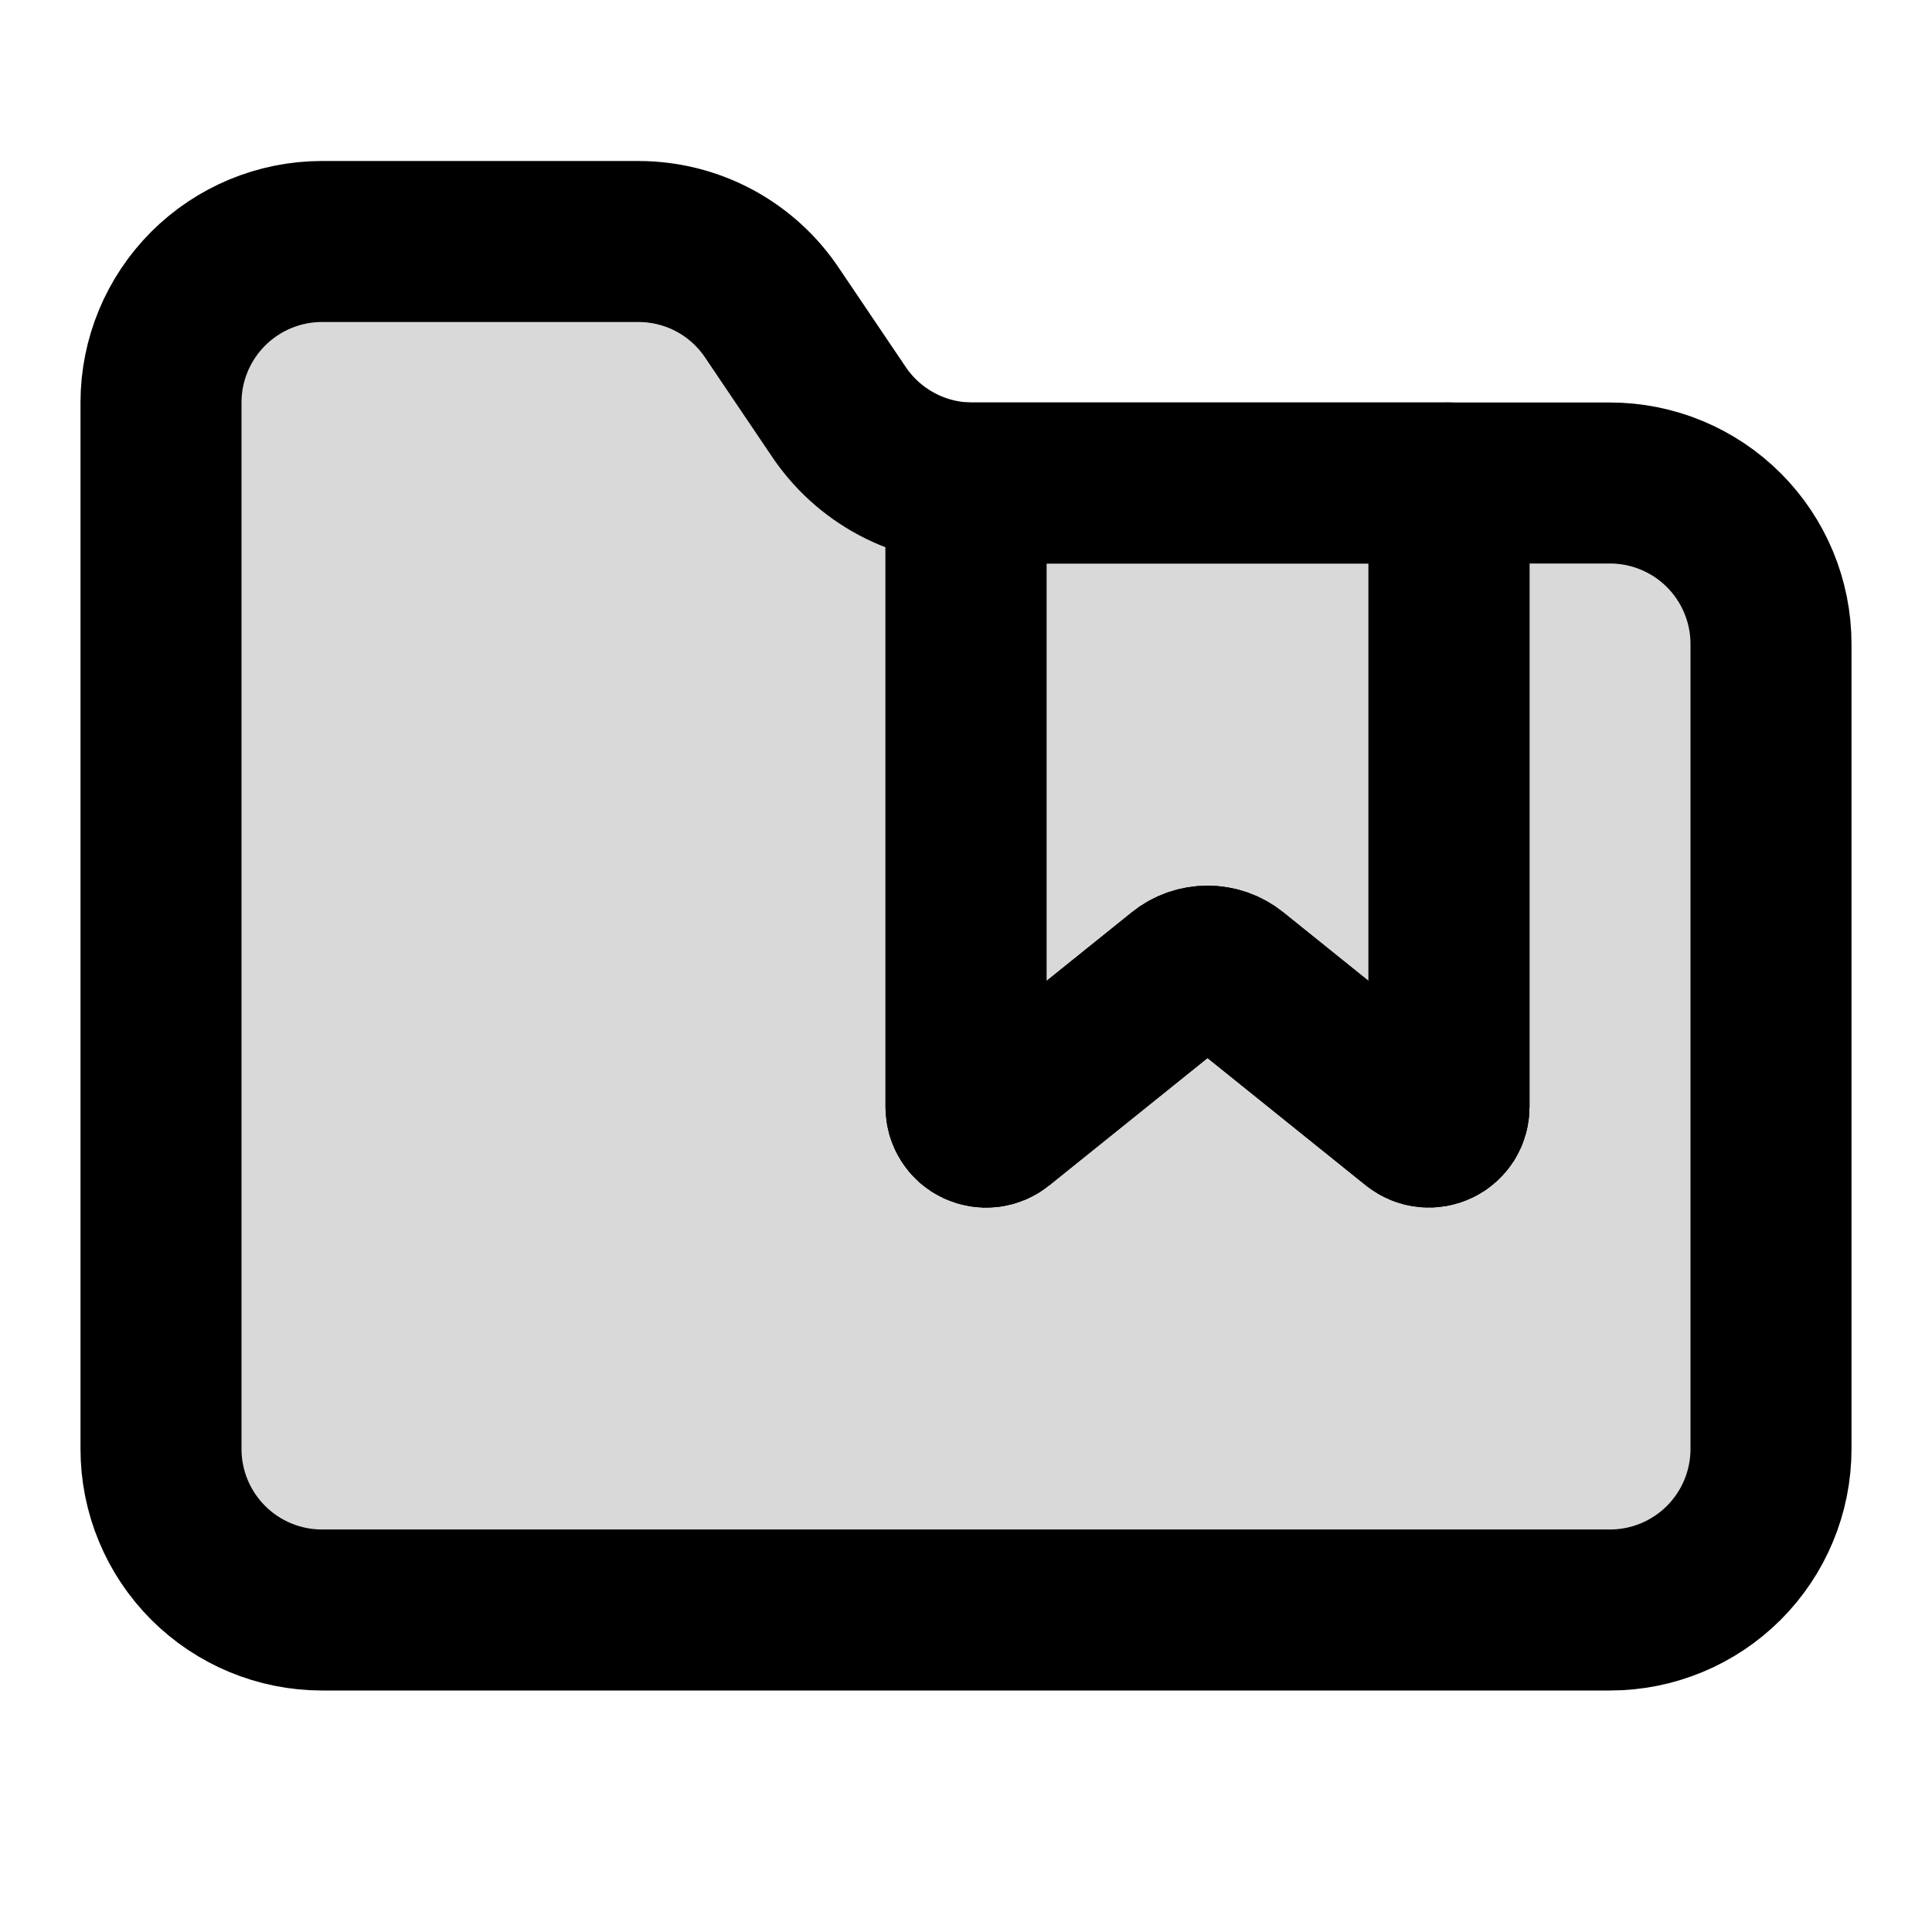
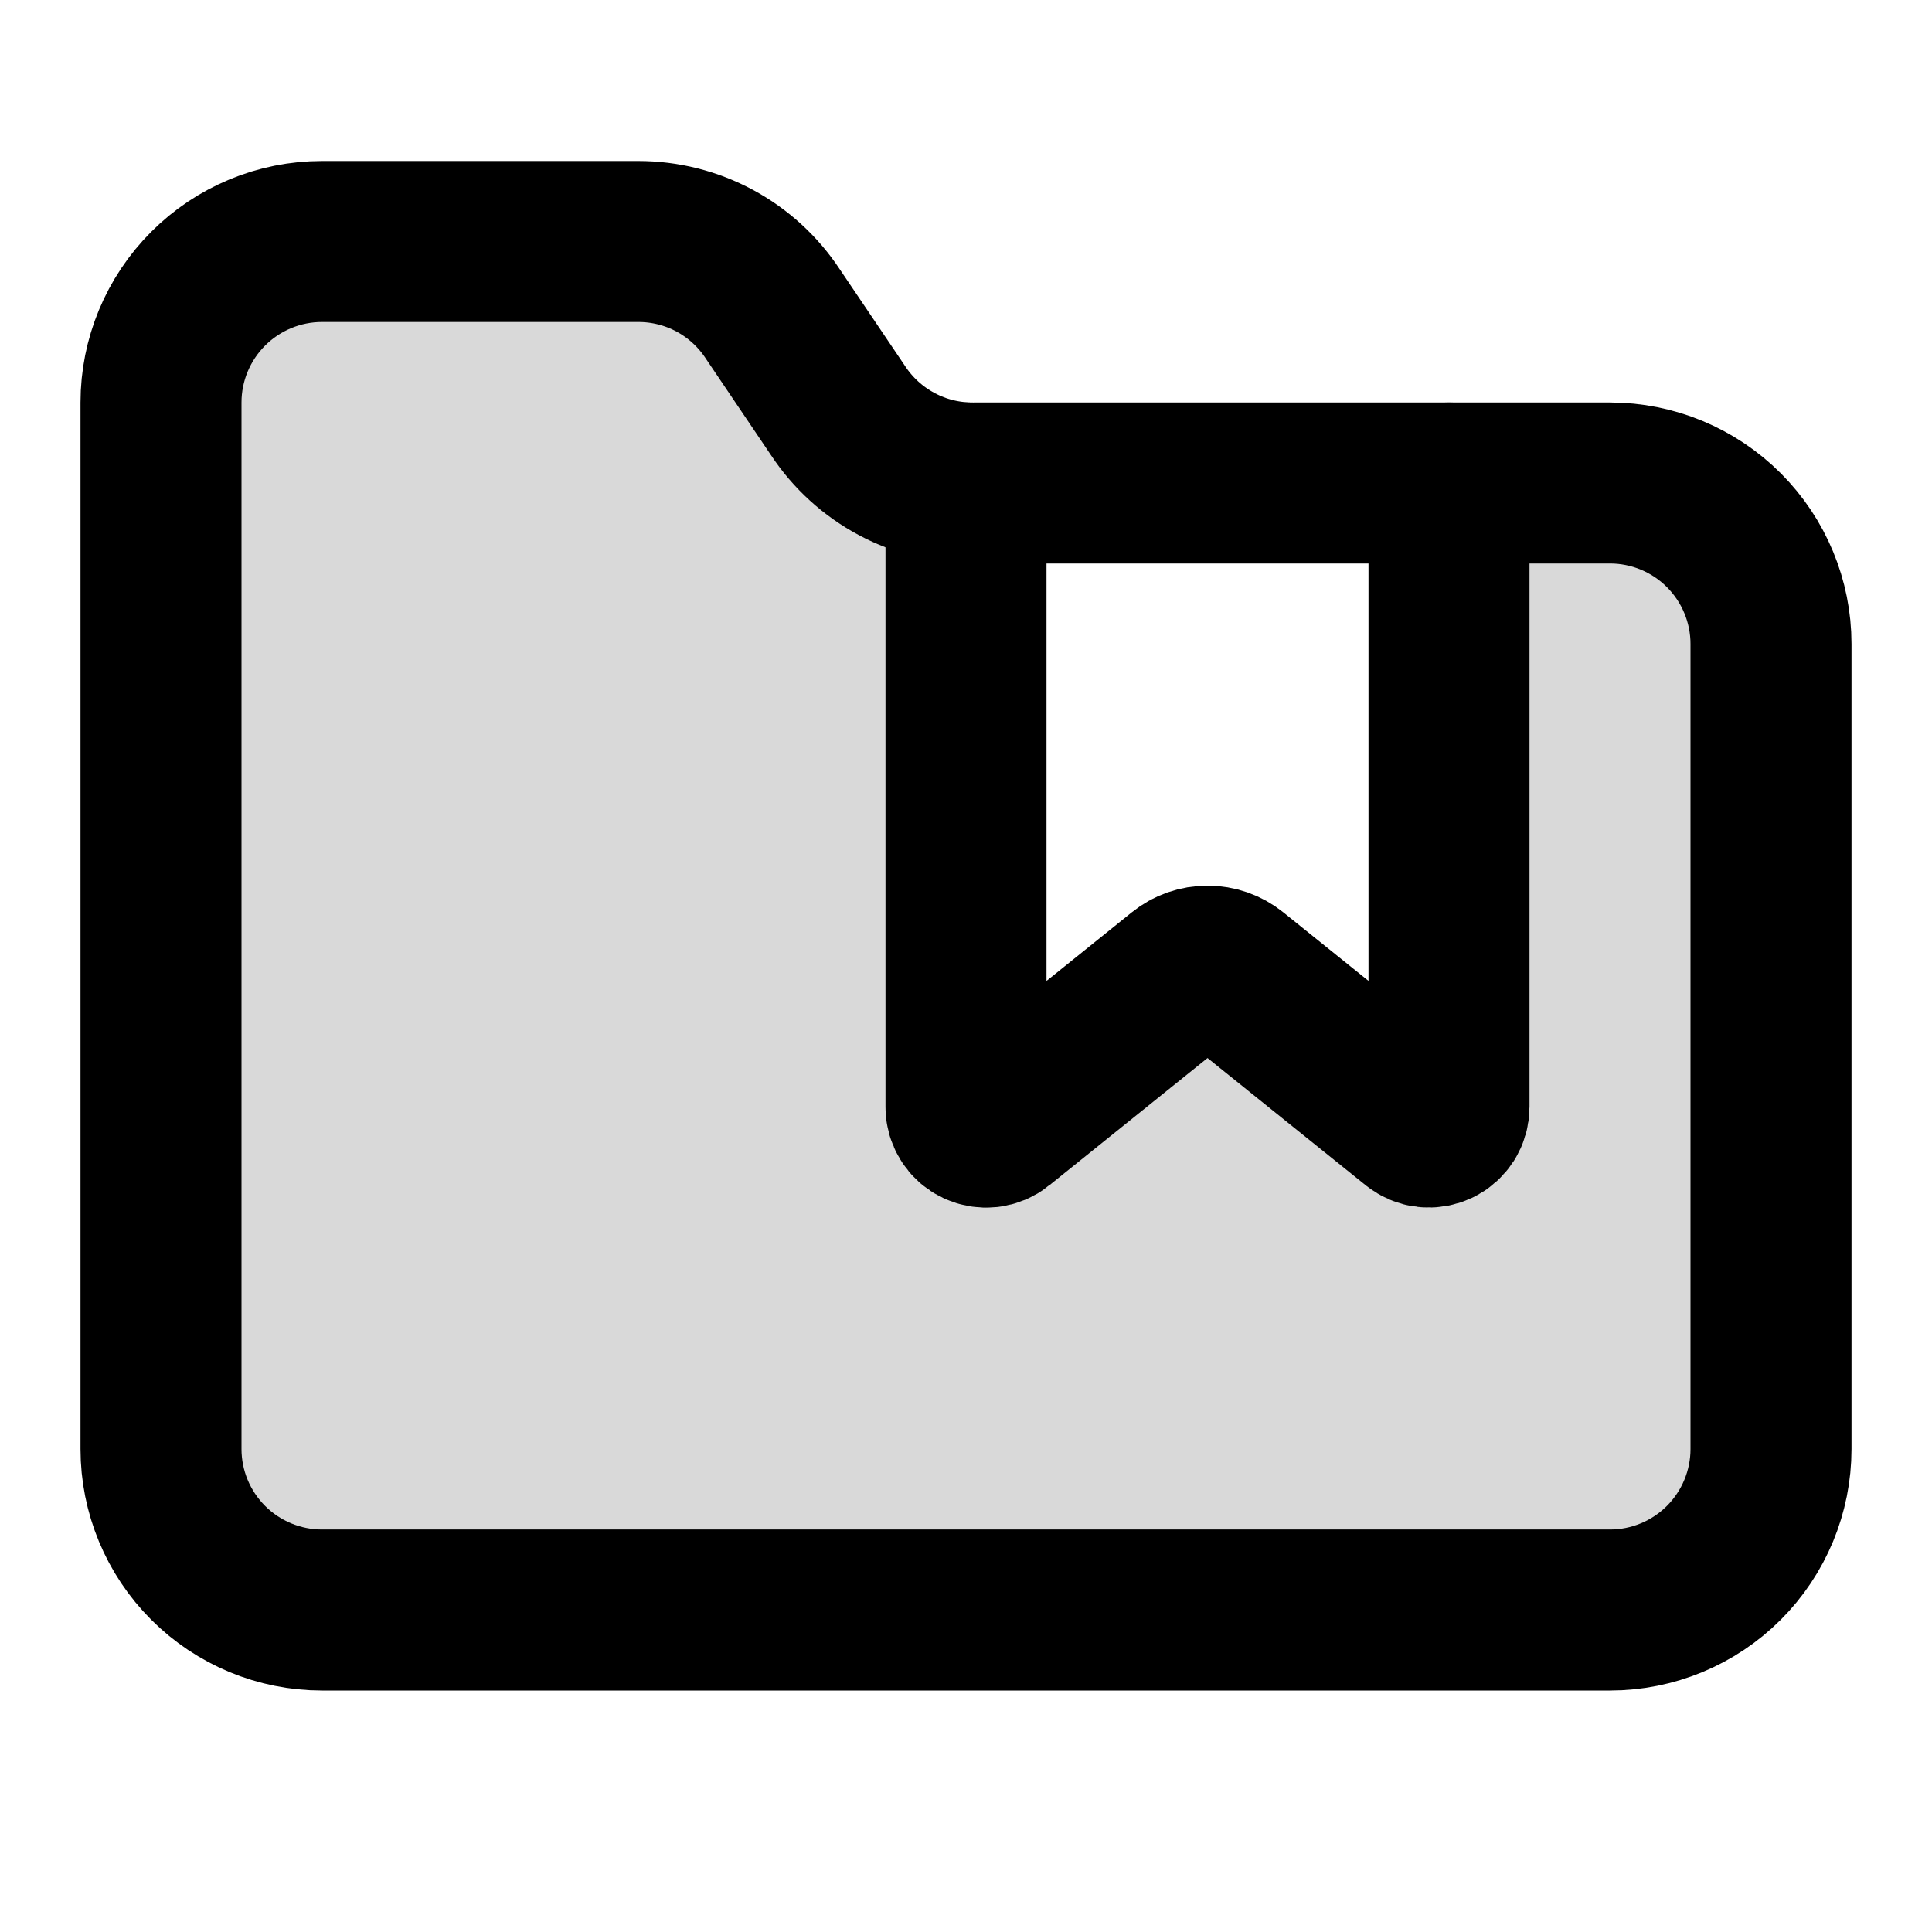
<svg xmlns="http://www.w3.org/2000/svg" width="24" height="24" viewBox="0 0 24 24" fill="none">
+   <path opacity="0.15" d="M7.93 3C8.261 3 8.587 3.082 8.879 3.239C9.17 3.396 9.418 3.624 9.6 3.9L10.41 5.1C10.594 5.379 10.845 5.608 11.141 5.766C11.436 5.923 11.765 6.003 12.1 6H12V13.751C12 13.798 12.013 13.845 12.038 13.885C12.063 13.925 12.099 13.956 12.142 13.977C12.184 13.997 12.232 14.005 12.279 14C12.326 13.995 12.371 13.976 12.407 13.946L14.687 12.112C14.775 12.041 14.887 12.002 15.001 12.002C15.115 12.002 15.226 12.041 15.315 12.112L17.594 13.946C17.631 13.976 17.675 13.994 17.722 13.999C17.768 14.004 17.816 13.996 17.858 13.976C17.901 13.955 17.937 13.924 17.962 13.884C17.987 13.844 18 13.798 18 13.751V6H20C20.53 6 21.039 6.211 21.414 6.586C21.789 6.961 22 7.47 22 8V18C22 18.53 21.789 19.039 21.414 19.414C21.039 19.789 20.53 20 20 20H4C3.47 20 2.961 19.789 2.586 19.414C2.211 19.039 2 18.53 2 18V5C2 4.47 2.211 3.961 2.586 3.586C2.961 3.211 3.47 3 4 3H7.93Z" fill="black" style="fill:black;fill-opacity:1;" />
  <path d="M12 6V13.751C12 13.798 12.013 13.845 12.038 13.884C12.063 13.925 12.099 13.957 12.142 13.977C12.185 13.997 12.232 14.005 12.279 14C12.326 13.994 12.37 13.976 12.407 13.946L14.687 12.112C14.776 12.04 14.886 12.002 15.001 12.002C15.114 12.002 15.225 12.04 15.314 12.112L17.594 13.946C17.631 13.975 17.675 13.994 17.722 13.999C17.768 14.004 17.816 13.996 17.858 13.976C17.901 13.956 17.936 13.924 17.962 13.884C17.987 13.844 18 13.798 18 13.751V6" stroke="black" style="stroke:black;stroke-opacity:1;" stroke-width="2" stroke-linecap="round" stroke-linejoin="round" />
-   <path d="M12 13.751V6H18V13.751C18 13.798 17.987 13.844 17.962 13.884C17.936 13.924 17.901 13.956 17.858 13.976C17.816 13.996 17.768 14.004 17.722 13.999C17.675 13.994 17.631 13.975 17.594 13.946L15.314 12.112C15.225 12.04 15.114 12.002 15.001 12.002C14.886 12.002 14.776 12.04 14.687 12.112L12.407 13.946C12.37 13.976 12.326 13.994 12.279 14C12.232 14.005 12.185 13.997 12.142 13.977C12.099 13.957 12.063 13.925 12.038 13.884C12.013 13.845 12 13.798 12 13.751Z" stroke="black" style="stroke:black;stroke-opacity:1;" stroke-width="2" stroke-linecap="round" stroke-linejoin="round" />
  <path d="M20 20C20.53 20 21.039 19.789 21.414 19.414C21.789 19.039 22 18.53 22 18V8C22 7.47 21.789 6.961 21.414 6.586C21.039 6.211 20.53 6 20 6H12.1C11.765 6.003 11.435 5.923 11.14 5.765C10.845 5.608 10.594 5.379 10.41 5.1L9.6 3.9C9.418 3.623 9.17 3.396 8.879 3.239C8.587 3.082 8.261 3 7.93 3H4C3.47 3 2.961 3.211 2.586 3.586C2.211 3.961 2 4.47 2 5V18C2 18.53 2.211 19.039 2.586 19.414C2.961 19.789 3.47 20 4 20H20Z" stroke="black" style="stroke:black;stroke-opacity:1;" stroke-width="2" stroke-linecap="round" stroke-linejoin="round" />
-   <path opacity="0.15" d="M20 20C20.53 20 21.039 19.789 21.414 19.414C21.789 19.039 22 18.53 22 18V8C22 7.47 21.789 6.961 21.414 6.586C21.039 6.211 20.53 6 20 6H12.1C11.765 6.003 11.435 5.923 11.14 5.765C10.845 5.608 10.594 5.379 10.41 5.1L9.6 3.9C9.418 3.623 9.17 3.396 8.879 3.239C8.587 3.082 8.261 3 7.93 3H4C3.47 3 2.961 3.211 2.586 3.586C2.211 3.961 2 4.47 2 5V18C2 18.53 2.211 19.039 2.586 19.414C2.961 19.789 3.47 20 4 20H20Z" fill="black" style="fill:black;fill-opacity:1;" />
</svg>
